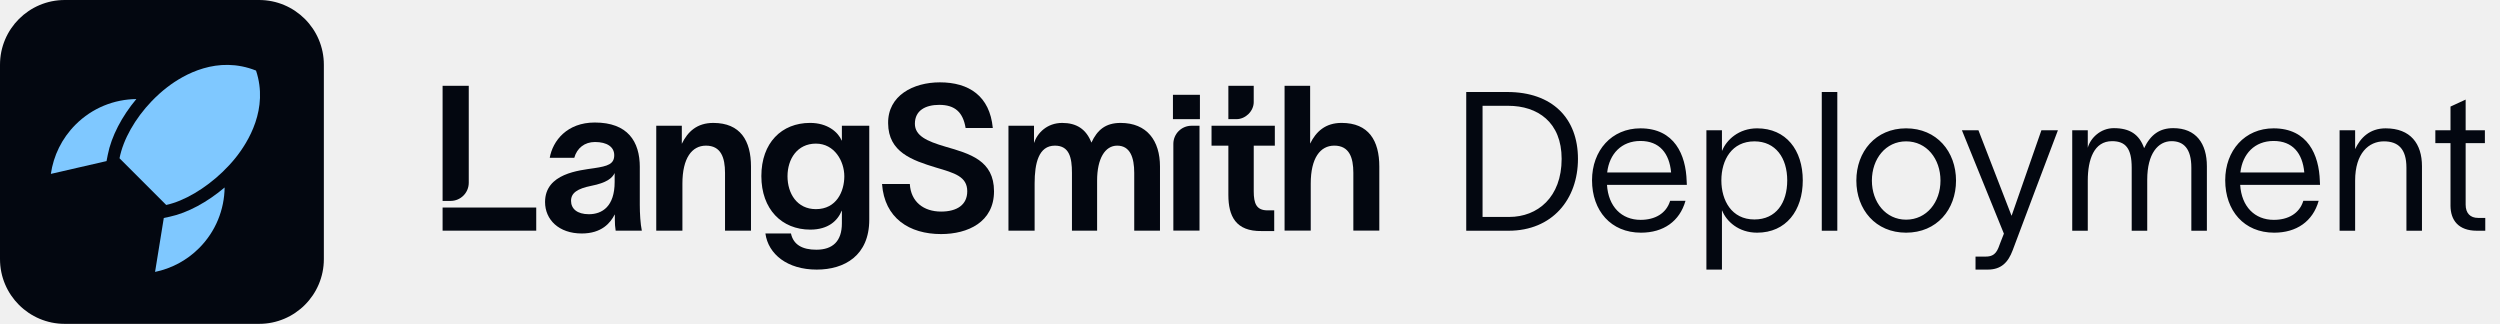
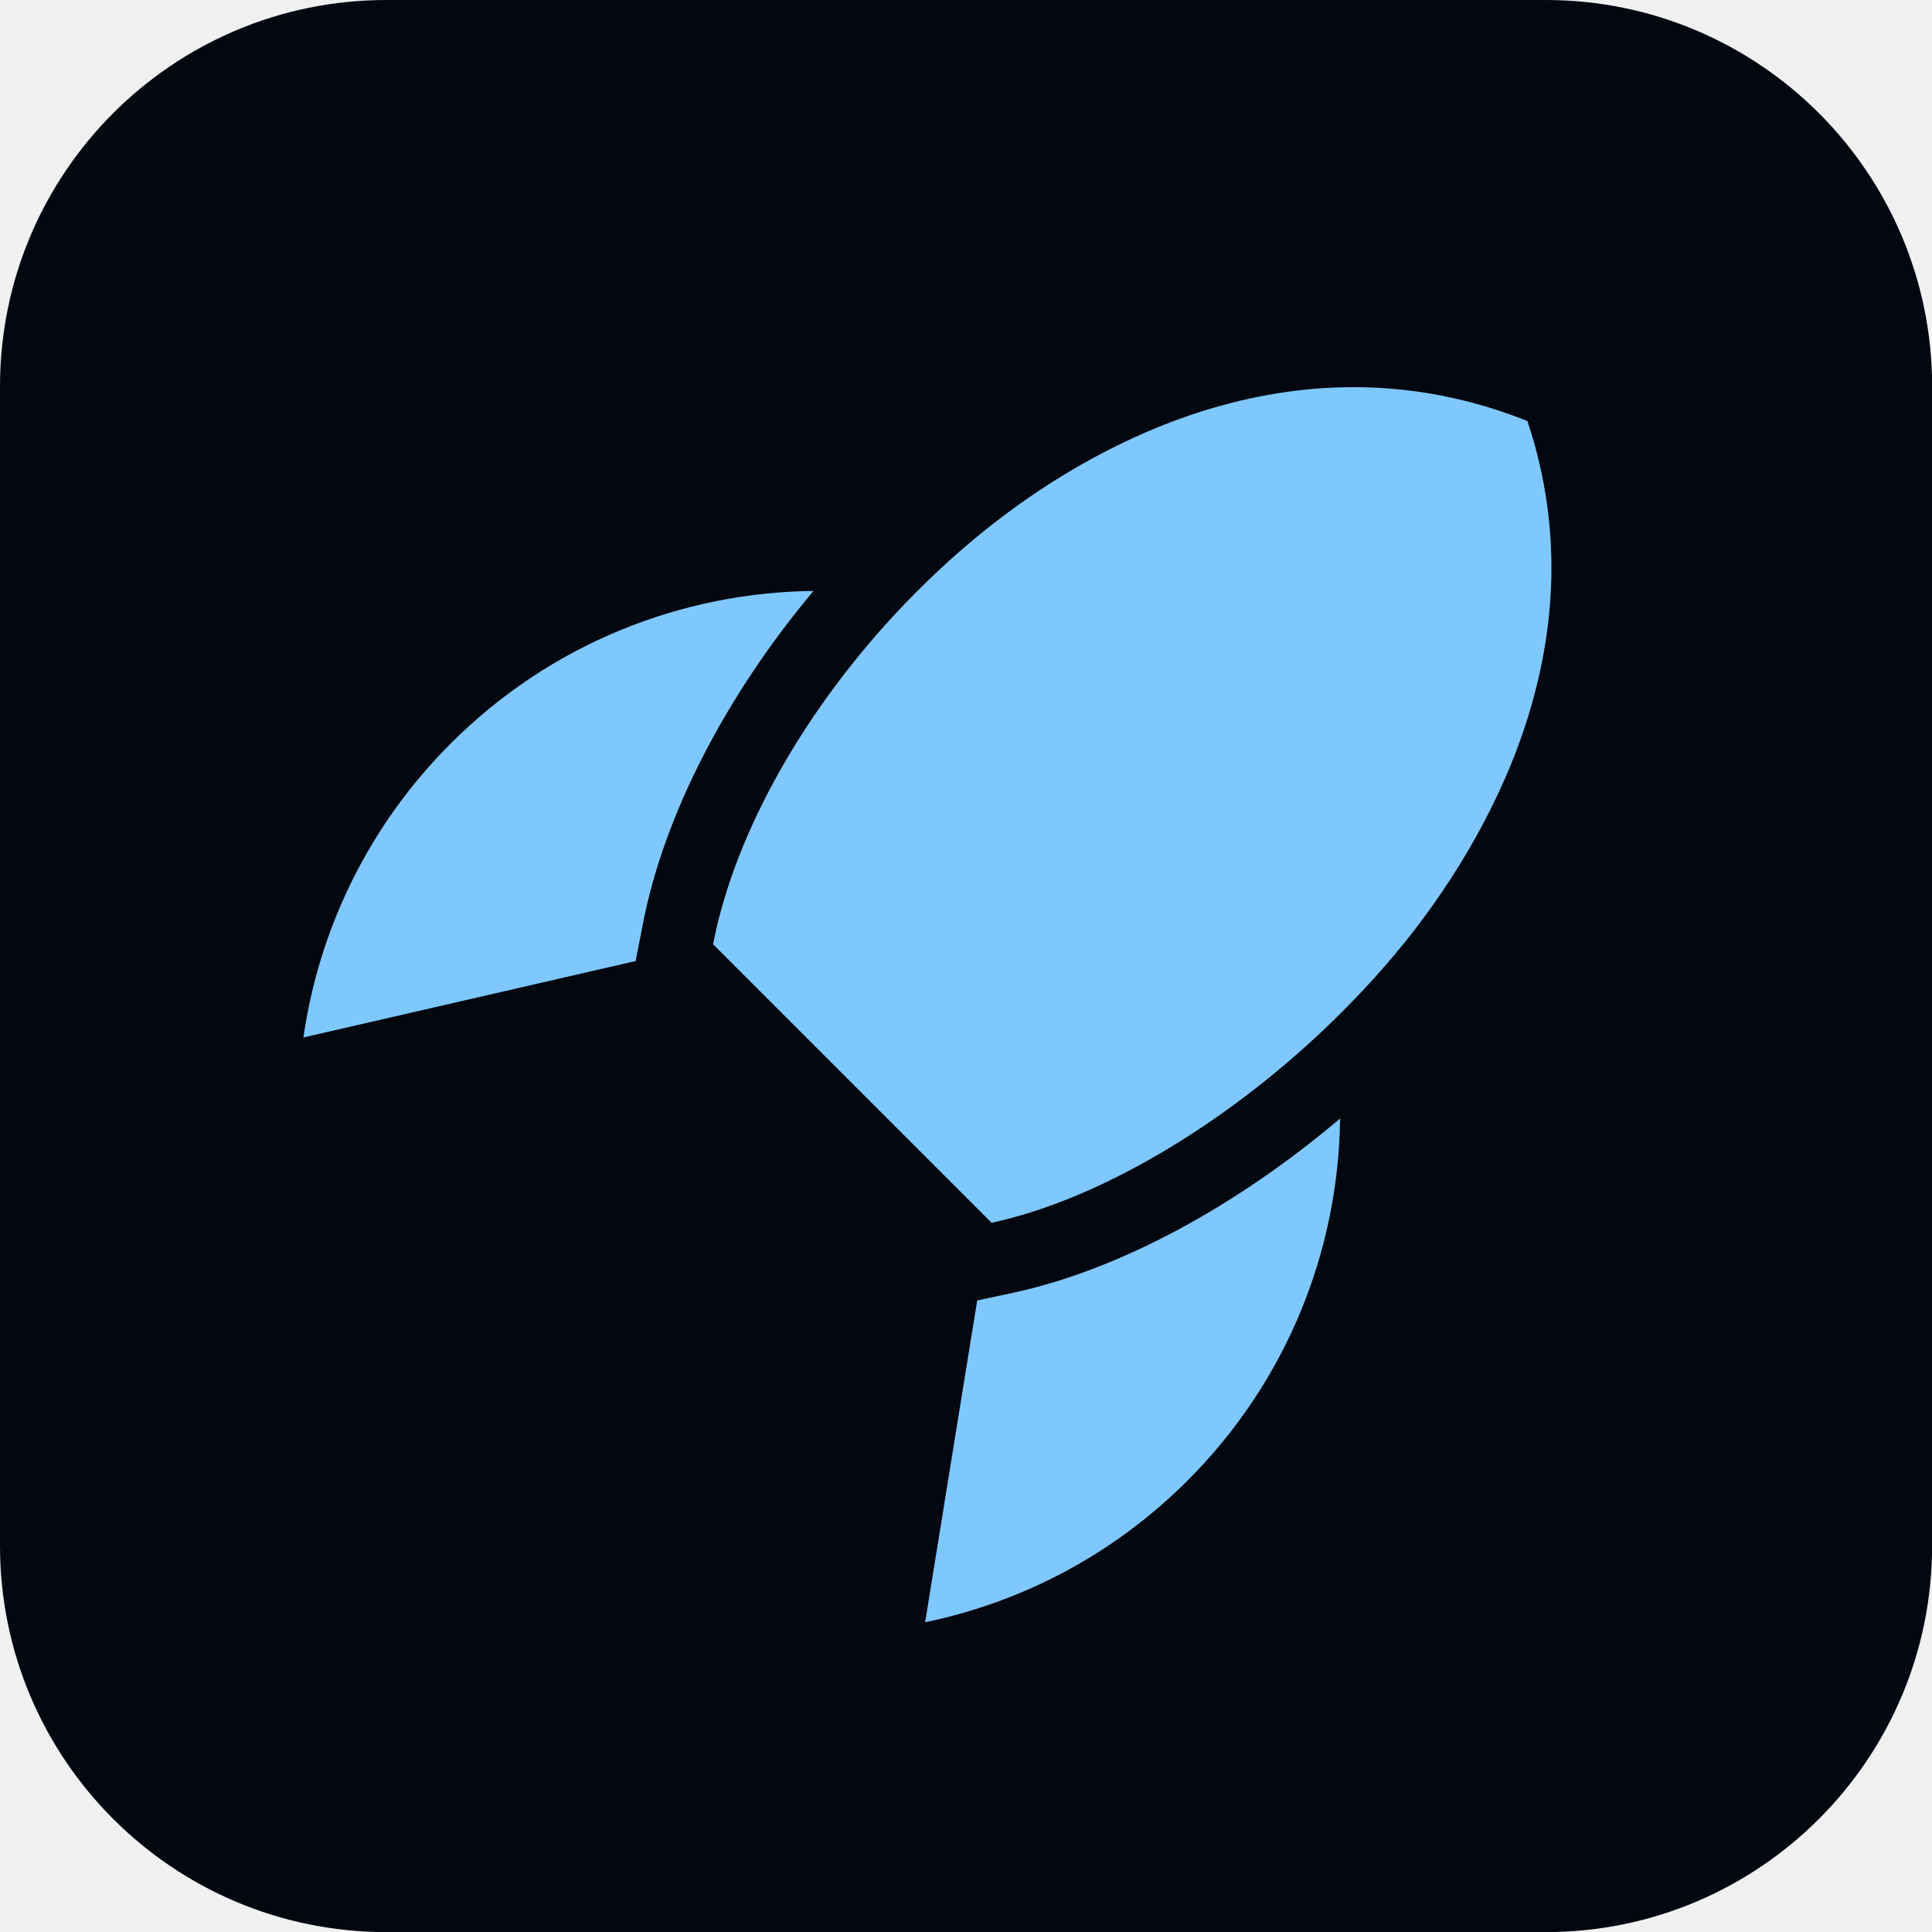
- <svg xmlns="http://www.w3.org/2000/svg" width="772" height="100" viewBox="0 0 772 100" fill="none">
+ <svg xmlns="http://www.w3.org/2000/svg" width="100" height="100" viewBox="0 0 100 100" fill="none">
  <rect width="100.006" height="100.006" rx="20.001" fill="#030710" />
  <path d="M42.105 30.587C35.301 30.662 28.52 33.292 23.332 38.481C19.049 42.763 16.506 48.132 15.704 53.699L32.9 49.743L33.275 47.824C34.38 42.119 37.621 35.941 42.109 30.583L42.105 30.587Z" fill="#7FC8FF" />
  <path d="M69.367 57.891C64.017 62.425 57.926 65.736 52.441 66.913L50.579 67.314L47.885 83.967C52.864 82.936 57.607 80.494 61.47 76.631C66.651 71.45 69.281 64.684 69.364 57.888L69.367 57.891Z" fill="#7FC8FF" />
  <path d="M72.66 48.84C76.732 43.779 82.978 33.54 79.059 21.791C67.186 17.067 56.798 22.967 51.665 26.909C49.942 28.227 48.319 29.707 46.806 31.281C41.744 36.567 38.043 43.018 36.908 48.874L51.324 63.29C56.858 62.103 63.358 58.233 68.678 53.145C70.101 51.781 71.442 50.343 72.656 48.837L72.66 48.84Z" fill="#7FC8FF" />
  <g clip-path="url(#clip0_2381_5106)">
    <path d="M414.279 37.953C409.267 37.953 406.39 40.65 404.57 44.344V26.491H396.677V71.219H404.756V56.684C404.756 48.79 407.703 44.97 412.024 44.97C416.66 44.97 417.913 48.669 417.913 53.365V71.219H425.932V51.421C425.932 43.467 422.674 37.953 414.279 37.953Z" fill="#030710" />
    <path d="M374.122 44.975H379.32V60.197C379.32 66.712 381.575 71.474 389.595 71.348H393.479V64.958H391.414C387.966 64.958 387.154 62.828 387.154 59.069V44.975H393.669V38.835H374.122V44.975Z" fill="#030710" />
    <path d="M387.149 31.526V26.5H379.32V36.793H381.83C384.615 36.793 387.149 34.31 387.149 31.526Z" fill="#030710" />
    <path d="M370.41 71.218H362.33V44.441C362.33 41.341 364.841 38.831 367.941 38.831H370.41V71.218Z" fill="#030710" />
    <path d="M370.535 29.275H362.205V36.793H370.535V29.275Z" fill="#030710" />
    <path d="M346.05 37.958C341.349 37.958 338.843 40.149 337.029 44.033C335.4 39.838 332.393 37.958 328.007 37.958C323.311 37.958 320.303 41.091 319.301 44.158V38.835H311.412V71.223H319.491V56.688C319.491 50.363 320.744 44.975 325.756 44.975C330.207 44.975 331.019 48.674 331.019 53.37V71.223H338.787V55.751C338.787 48.985 341.229 44.975 344.988 44.975C348.997 44.975 350.25 48.674 350.25 53.37V71.223H358.204V51.426C358.204 43.471 354.195 37.958 346.05 37.958Z" fill="#030710" />
    <path d="M291.916 45.281C286.152 43.592 282.518 41.898 282.518 38.204C282.518 34.074 285.841 32.38 290.036 32.38C294.863 32.38 297.369 34.635 298.181 39.522H306.576C305.639 29.623 299.183 25.428 290.227 25.428C282.022 25.428 274.128 29.503 274.253 38.084C274.318 46.98 281.646 49.486 289.039 51.741C294.742 53.431 298.687 54.498 298.687 59.069C298.687 63.264 295.494 65.334 290.607 65.334H290.602C285.215 65.334 281.265 62.322 280.954 56.809H272.374C273.125 67.394 280.829 72.281 290.602 72.281C298.872 72.281 306.952 68.587 306.952 59.064C306.952 49.541 299.494 47.472 291.916 45.281Z" fill="#030710" />
    <path d="M259.978 43.402H259.918C258.79 40.77 255.532 37.953 250.144 37.953C241.373 37.953 235.108 44.093 235.108 54.368C235.108 64.642 241.434 70.907 250.205 70.907C255.778 70.907 258.66 68.151 259.913 65.083H259.973V68.968C259.973 74.481 257.152 77.112 252.079 77.112C247.819 77.112 245.002 75.609 244.25 72.1H236.357C237.234 78.49 243.123 83.252 252.205 83.252C260.785 83.252 268.429 78.927 268.429 67.84V38.835H259.973V43.402H259.978ZM251.954 64.582C246.125 64.582 243.183 59.756 243.183 54.433C243.183 49.11 246.19 44.349 251.954 44.349C257.718 44.349 260.725 49.797 260.725 54.433C260.725 59.069 258.344 64.582 251.954 64.582Z" fill="#030710" />
    <path d="M220.253 37.958C215.241 37.958 212.364 40.65 210.545 44.409V38.835H202.651V71.223H210.73V56.688C210.73 48.794 213.677 44.975 217.998 44.975C222.634 44.975 223.887 48.674 223.887 53.37V71.223H231.906V51.426C231.906 43.471 228.648 37.958 220.253 37.958Z" fill="#030710" />
    <path d="M197.574 51.616C197.574 43.657 193.815 37.833 183.666 37.833C175.145 37.833 170.699 43.416 169.757 48.739H177.336C178.152 45.732 180.533 43.852 183.726 43.852C187.42 43.852 189.675 45.351 189.675 47.922C189.675 50.679 187.671 51.305 183.475 51.932C178.965 52.619 168.314 53.496 168.314 62.392C168.314 67.84 172.574 72.1 179.651 72.1C185.791 72.1 188.487 68.843 189.801 66.276H189.866V67.905C189.866 68.968 189.931 70.161 190.116 71.223H198.196C197.755 69.154 197.569 65.835 197.569 63.33V51.616H197.574ZM189.805 56.192C189.805 63.71 185.986 66.151 181.851 66.151C178.217 66.151 176.338 64.457 176.338 62.016C176.338 59.575 178.282 58.257 182.603 57.38C187.364 56.443 189.054 55.004 189.805 53.435V56.192Z" fill="#030710" />
    <path d="M136.673 26.491H144.753V56.433C144.753 59.533 142.242 62.044 139.142 62.044H136.673V26.491Z" fill="#030710" />
    <path d="M165.59 64.081H136.673V71.223H165.59V64.081Z" fill="#030710" />
  </g>
  <path d="M465.434 28.411C479.354 28.411 487.274 36.511 487.274 49.051C487.274 61.531 479.354 71.251 465.854 71.251H452.774V28.411H465.434ZM457.814 66.991H466.034C474.794 66.991 482.234 60.931 482.234 49.051C482.234 37.711 474.794 32.671 465.734 32.671H457.814V66.991ZM520.479 62.011C518.679 68.371 513.639 71.851 506.739 71.851C497.439 71.851 491.619 65.071 491.619 55.651C491.619 46.471 497.679 39.631 506.559 39.631C517.119 39.631 520.599 47.851 520.839 55.891C520.839 56.251 520.899 56.671 520.899 57.091H496.239C496.659 63.811 500.739 67.891 506.619 67.891C510.999 67.891 514.539 65.971 515.739 62.011H520.479ZM496.299 53.251H516.039C515.499 47.311 512.439 43.531 506.559 43.531C500.739 43.531 496.959 47.491 496.299 53.251ZM542.597 39.631C551.537 39.631 556.697 46.351 556.697 55.711C556.697 65.011 551.537 71.851 542.597 71.851C536.897 71.851 533.117 68.371 531.797 65.011H531.737V83.251H526.937V40.231H531.737V46.531H531.797C533.117 43.231 536.897 39.631 542.597 39.631ZM531.557 55.711C531.557 61.831 534.677 67.771 541.757 67.771C548.477 67.771 551.897 62.611 551.897 55.711C551.897 48.751 548.297 43.651 541.757 43.651C534.857 43.651 531.557 49.291 531.557 55.711ZM562.562 28.411H567.362V71.251H562.562V28.411ZM588.6 71.851C579.18 71.851 573.24 64.711 573.24 55.771C573.24 46.831 579.18 39.631 588.6 39.631C598.08 39.631 604.02 46.831 604.02 55.771C604.02 64.711 598.08 71.851 588.6 71.851ZM578.04 55.771C578.04 62.431 582.3 67.831 588.6 67.831C594.96 67.831 599.22 62.431 599.22 55.771C599.22 49.051 594.96 43.651 588.6 43.651C582.3 43.651 578.04 49.051 578.04 55.771ZM610.943 40.231C614.363 49.051 617.723 57.811 621.143 66.571H621.203L630.383 40.231H635.483C630.803 52.591 626.123 64.951 621.503 77.311C620.123 80.971 618.023 83.251 613.823 83.251H610.043V79.231H613.223C616.343 79.231 616.883 77.191 617.723 74.911L618.803 72.151L605.843 40.231H610.943ZM639.906 71.251V40.231H644.706V45.631C645.486 42.691 648.606 39.571 652.746 39.571C657.666 39.571 660.606 41.491 662.106 45.751C664.146 41.491 666.966 39.571 671.106 39.571C678.186 39.571 681.486 44.371 681.486 51.331V71.251H676.686V51.751C676.686 45.871 674.286 43.591 670.566 43.591C666.426 43.591 663.066 47.431 663.066 55.471V71.251H658.266V51.751C658.266 45.871 656.406 43.591 652.206 43.591C646.626 43.591 644.706 49.231 644.706 55.771V71.251H639.906ZM716.006 62.011C714.206 68.371 709.166 71.851 702.266 71.851C692.966 71.851 687.146 65.071 687.146 55.651C687.146 46.471 693.206 39.631 702.086 39.631C712.646 39.631 716.126 47.851 716.366 55.891C716.366 56.251 716.426 56.671 716.426 57.091H691.766C692.186 63.811 696.266 67.891 702.146 67.891C706.526 67.891 710.066 65.971 711.266 62.011H716.006ZM691.826 53.251H711.566C711.026 47.311 707.966 43.531 702.086 43.531C696.266 43.531 692.486 47.491 691.826 53.251ZM722.464 71.251V40.231H727.264V46.051C728.884 42.571 731.764 39.631 736.684 39.631C744.364 39.631 747.904 44.371 747.904 51.331V71.251H743.104V51.751C743.104 45.871 740.464 43.651 736.144 43.651C731.524 43.651 727.264 47.251 727.264 55.771V71.251H722.464ZM761.393 63.211C761.393 65.851 762.833 67.291 765.233 67.291H767.453V71.251H764.873C759.173 71.251 756.713 68.011 756.713 63.451V44.191H752.033V40.231H756.713V32.911L761.393 30.751V40.231H767.333V44.191H761.393V63.211Z" fill="#030710" />
  <defs>
    <clipPath id="clip0_2381_5106">
      <rect width="289.259" height="57.824" fill="white" transform="translate(136.673 25.4281)" />
    </clipPath>
  </defs>
</svg>
